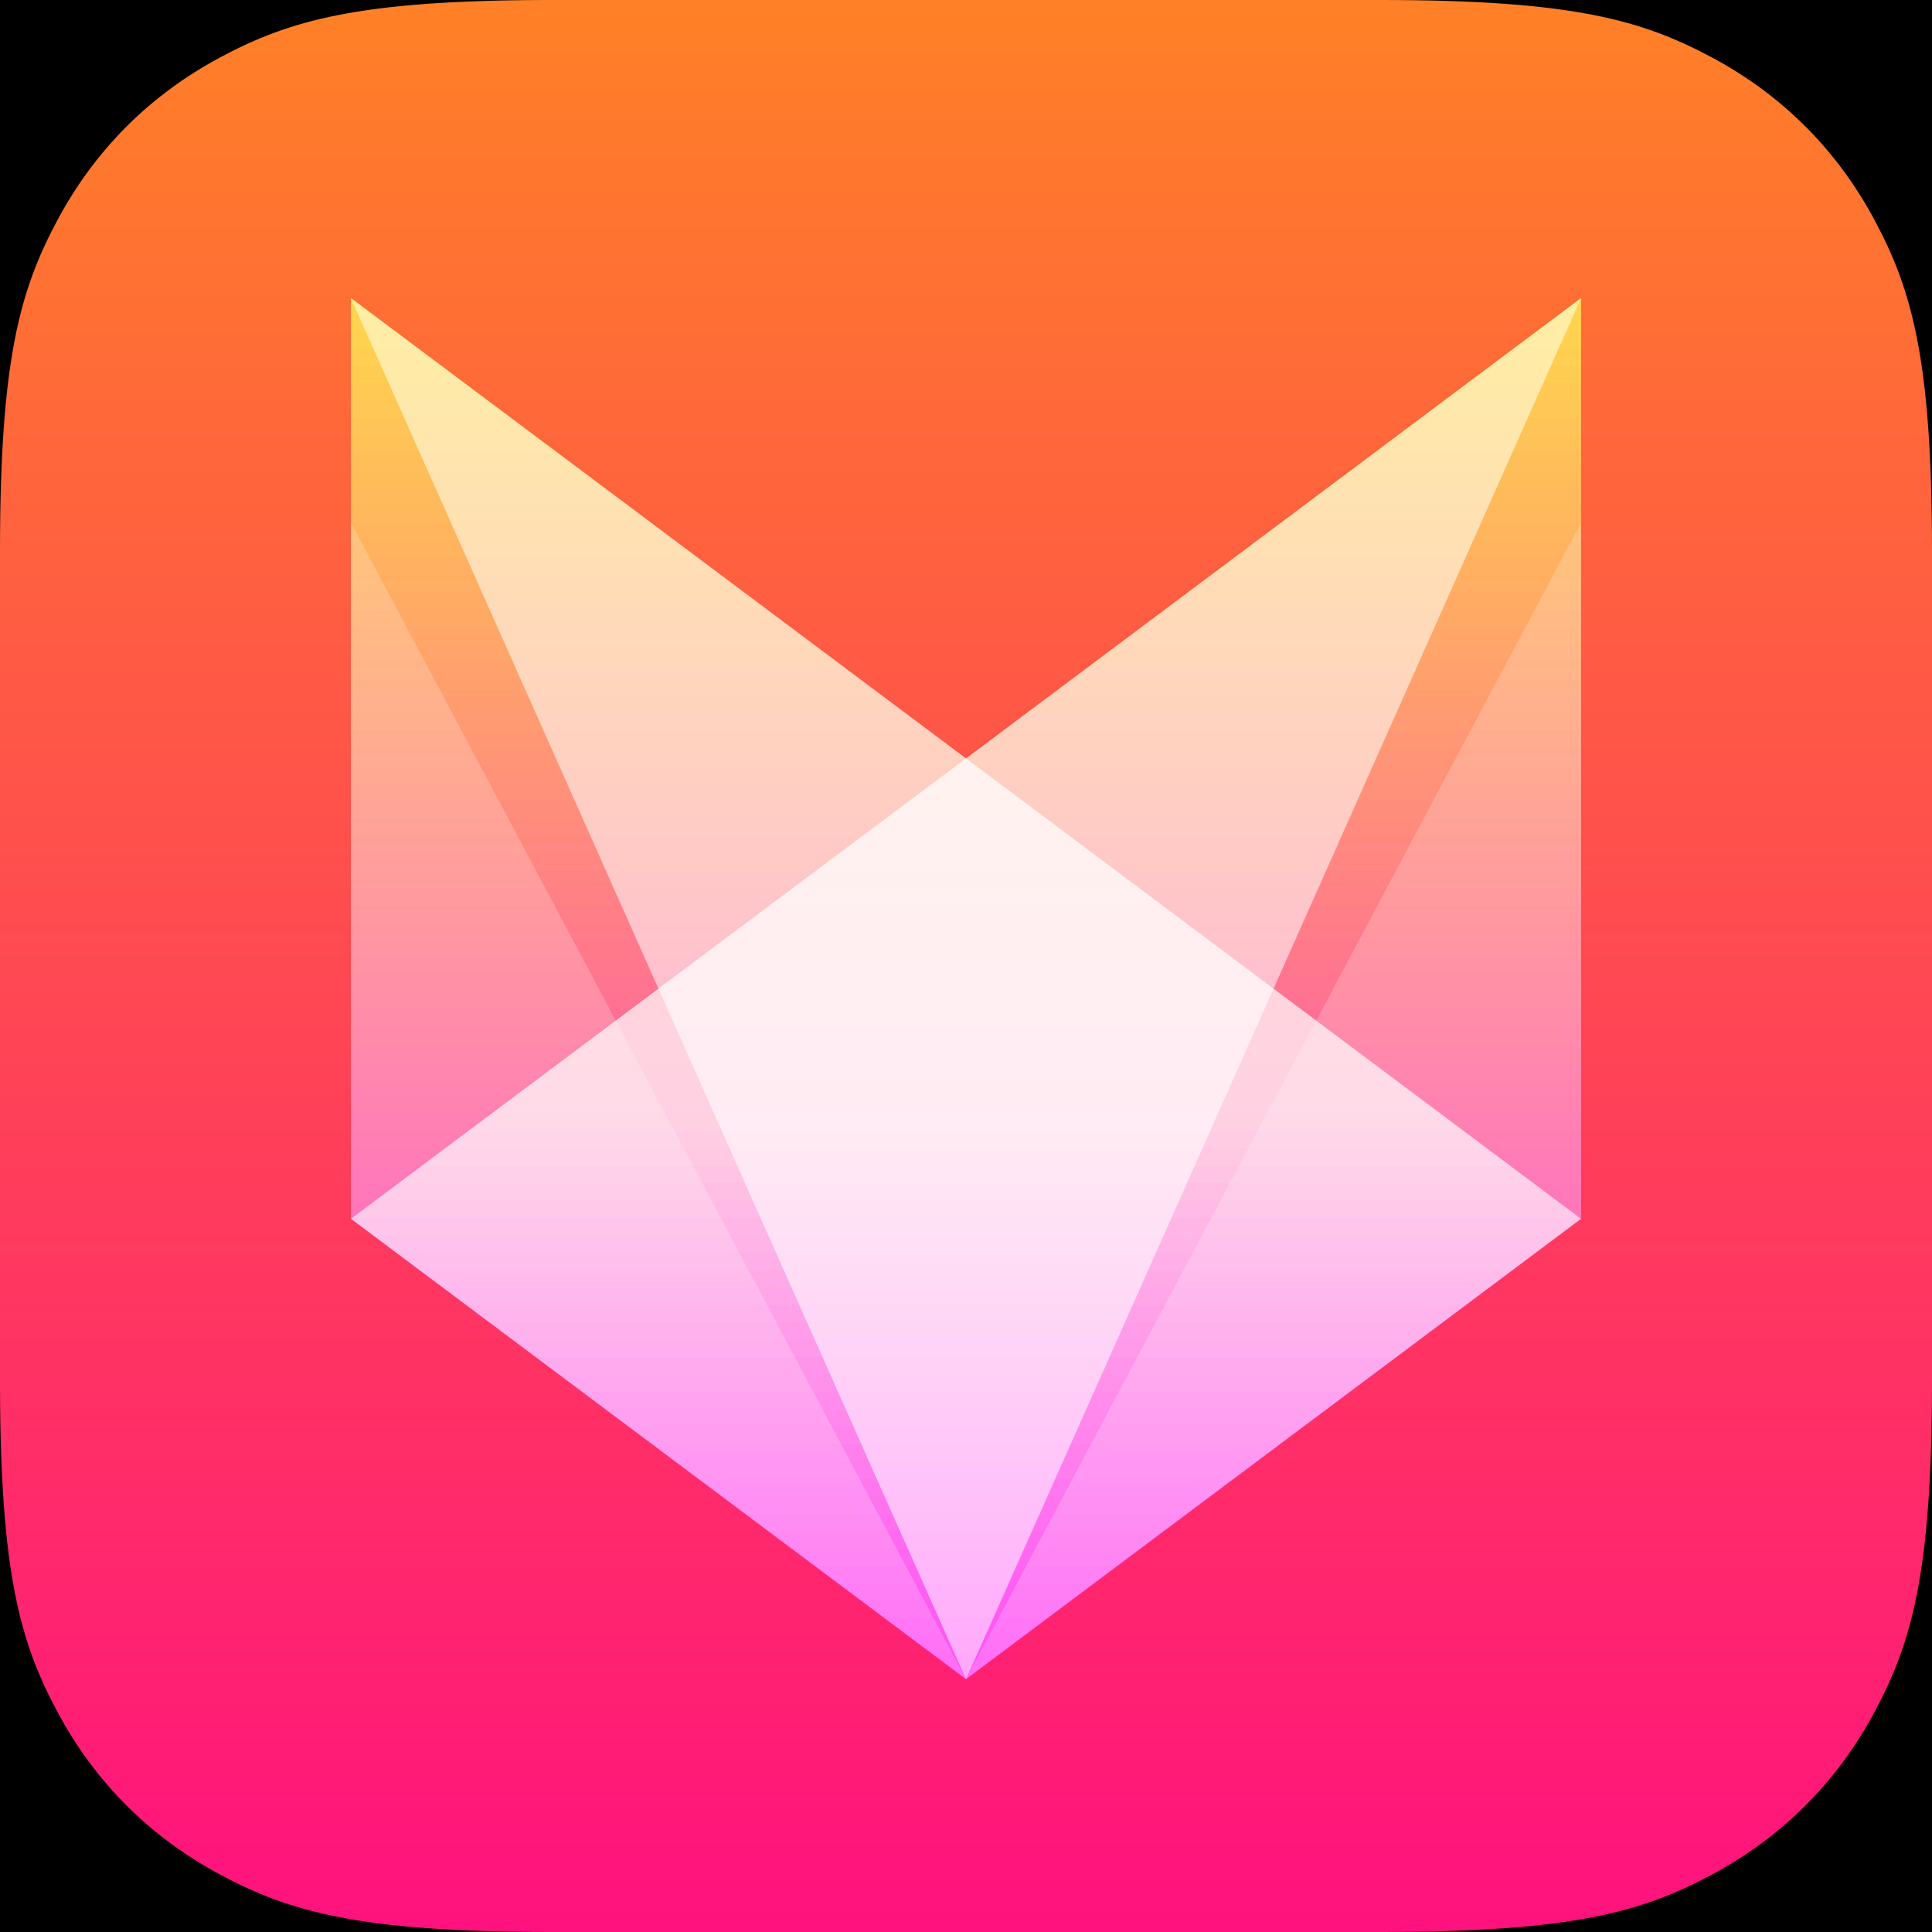
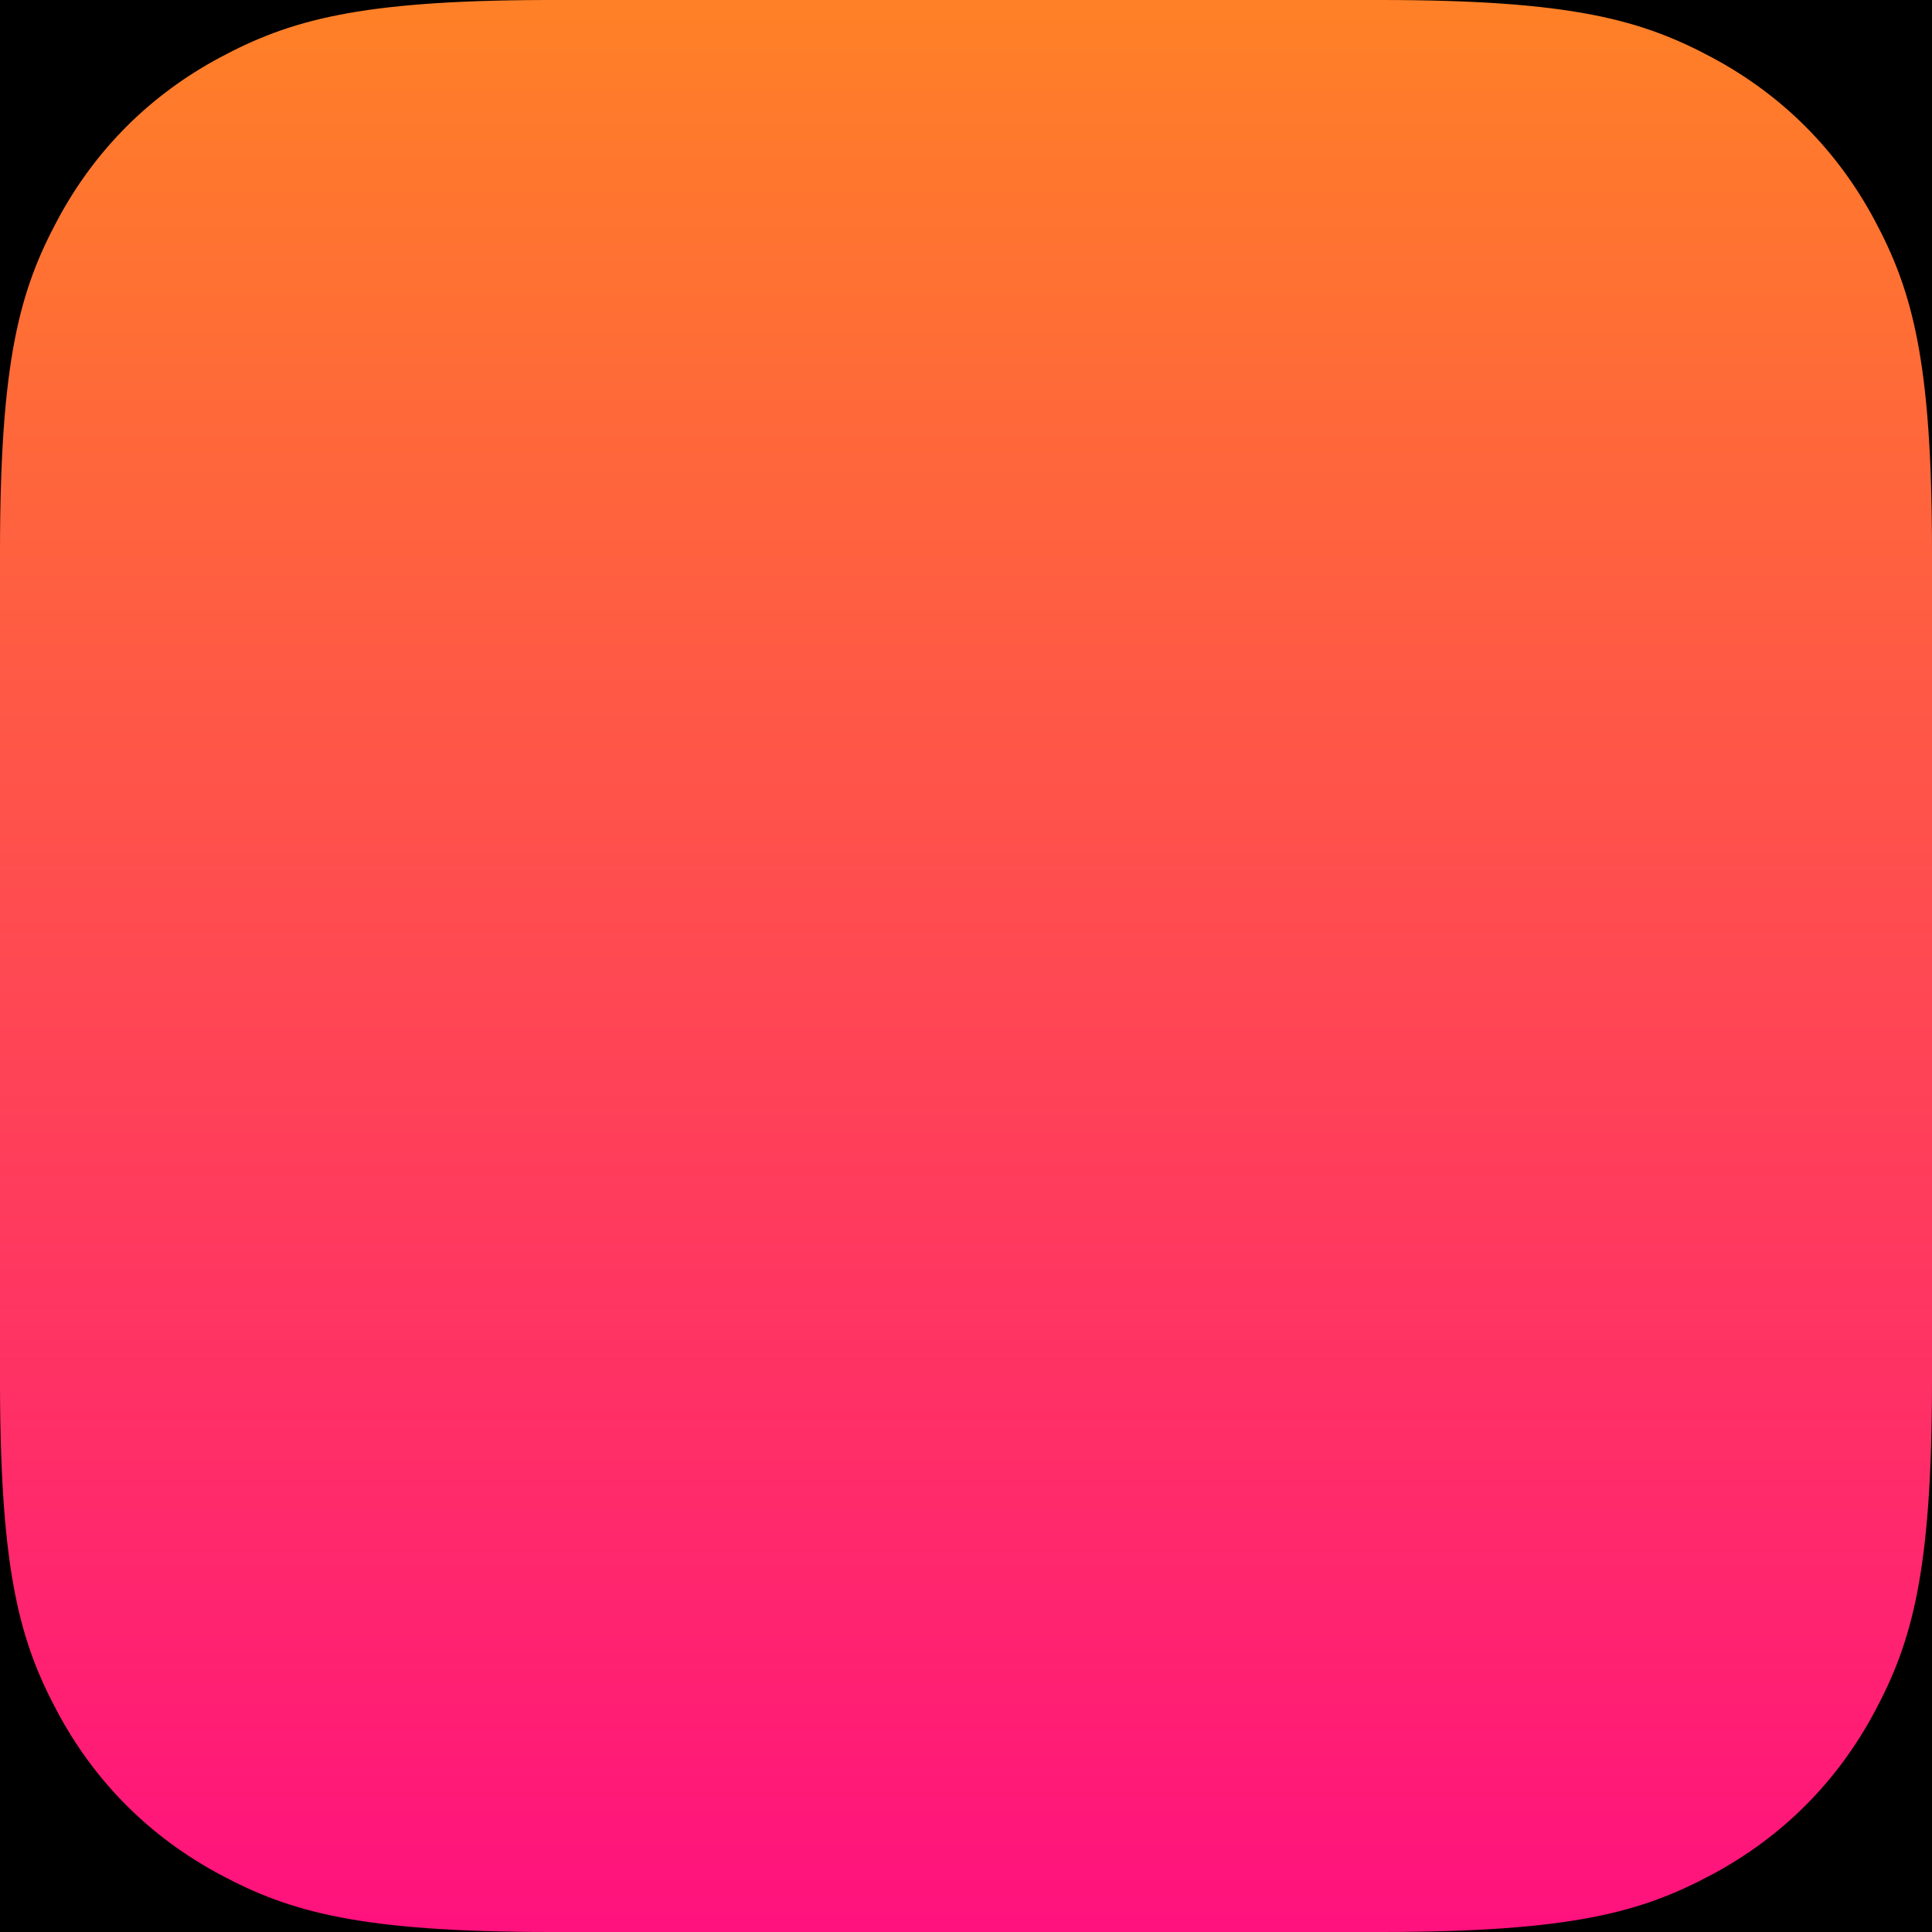
<svg xmlns="http://www.w3.org/2000/svg" width="152px" height="152px" viewBox="0 0 152 152" version="1.1">
  <defs>
    <linearGradient x1="50%" y1="0%" x2="50%" y2="100%" id="linearGradient-1">
      <stop stop-color="#FF8126" offset="0%" />
      <stop stop-color="#FF117E" offset="100%" />
    </linearGradient>
  </defs>
  <g id="Page-1" stroke="none" stroke-width="1" fill="none" fill-rule="evenodd">
    <g id="iOS-App-Icon-Template" transform="translate(-1206, -423)" fill="#000000">
      <rect x="0" y="0" width="2343" height="1162" />
    </g>
    <g id="icon_76pt@2x">
      <g id="Icon">
        <rect id="Background" fill="url(#linearGradient-1)" x="0" y="0" width="152" height="152" />
-         <g id="Glyph" stroke-width="1" transform="translate(27.60938, 23.45312)">
-           <polygon id="Head-Base" fill="#FFFFFF" style="mix-blend-mode: overlay;" points="0 0 48.391 36.219 96.781 0 96.781 72.438 48.391 108.656 0 72.438" />
-           <polygon id="Jowl" fill-opacity="0.7" fill="#FFFFFF" style="mix-blend-mode: overlay;" points="0 72.438 48.391 36.219 96.781 72.438 48.391 108.656" />
-           <polygon id="Ears/Nose" fill="#FFFFFF" style="mix-blend-mode: soft-light;" points="0 0 48.391 108.656 96.781 0 48.391 36.219" />
-           <path d="M0,0 L48.391,108.656 L0,17.664 L0,0 Z M96.781,0 L96.781,17.664 L48.391,108.656 L96.781,0 Z" id="Shadows" fill-opacity="0.25" fill="#000000" style="mix-blend-mode: overlay;" />
-         </g>
        <g id="Smooth-Corners" fill="#000000">
          <path d="M0.001,109.221 C0.043,123.848 1.611,129.246 4.52,134.686 C7.47,140.202 11.798,144.53 17.314,147.48 C22.829,150.429 28.3,152 43.386,152 L43.386,152 L0,152 Z M152,108.614 L152,152 L108.614,152 C123.7,152 129.171,150.429 134.686,147.48 C140.202,144.53 144.53,140.202 147.48,134.686 C150.429,129.171 152,123.7 152,108.614 L152,108.614 Z M152,43.386 C152,28.3 150.429,22.829 147.48,17.314 C144.53,11.798 140.202,7.47 134.686,4.52 C129.171,1.571 123.7,-1.01844821e-15 108.614,1.75283602e-15 L152,0 Z M0,0 L42.779,0.001 C28.152,0.043 22.754,1.611 17.314,4.52 C11.798,7.47 7.47,11.798 4.52,17.314 C1.571,22.829 -6.78965471e-16,28.3 1.16855735e-15,43.386 L0,0 Z" />
        </g>
      </g>
    </g>
  </g>
</svg>
